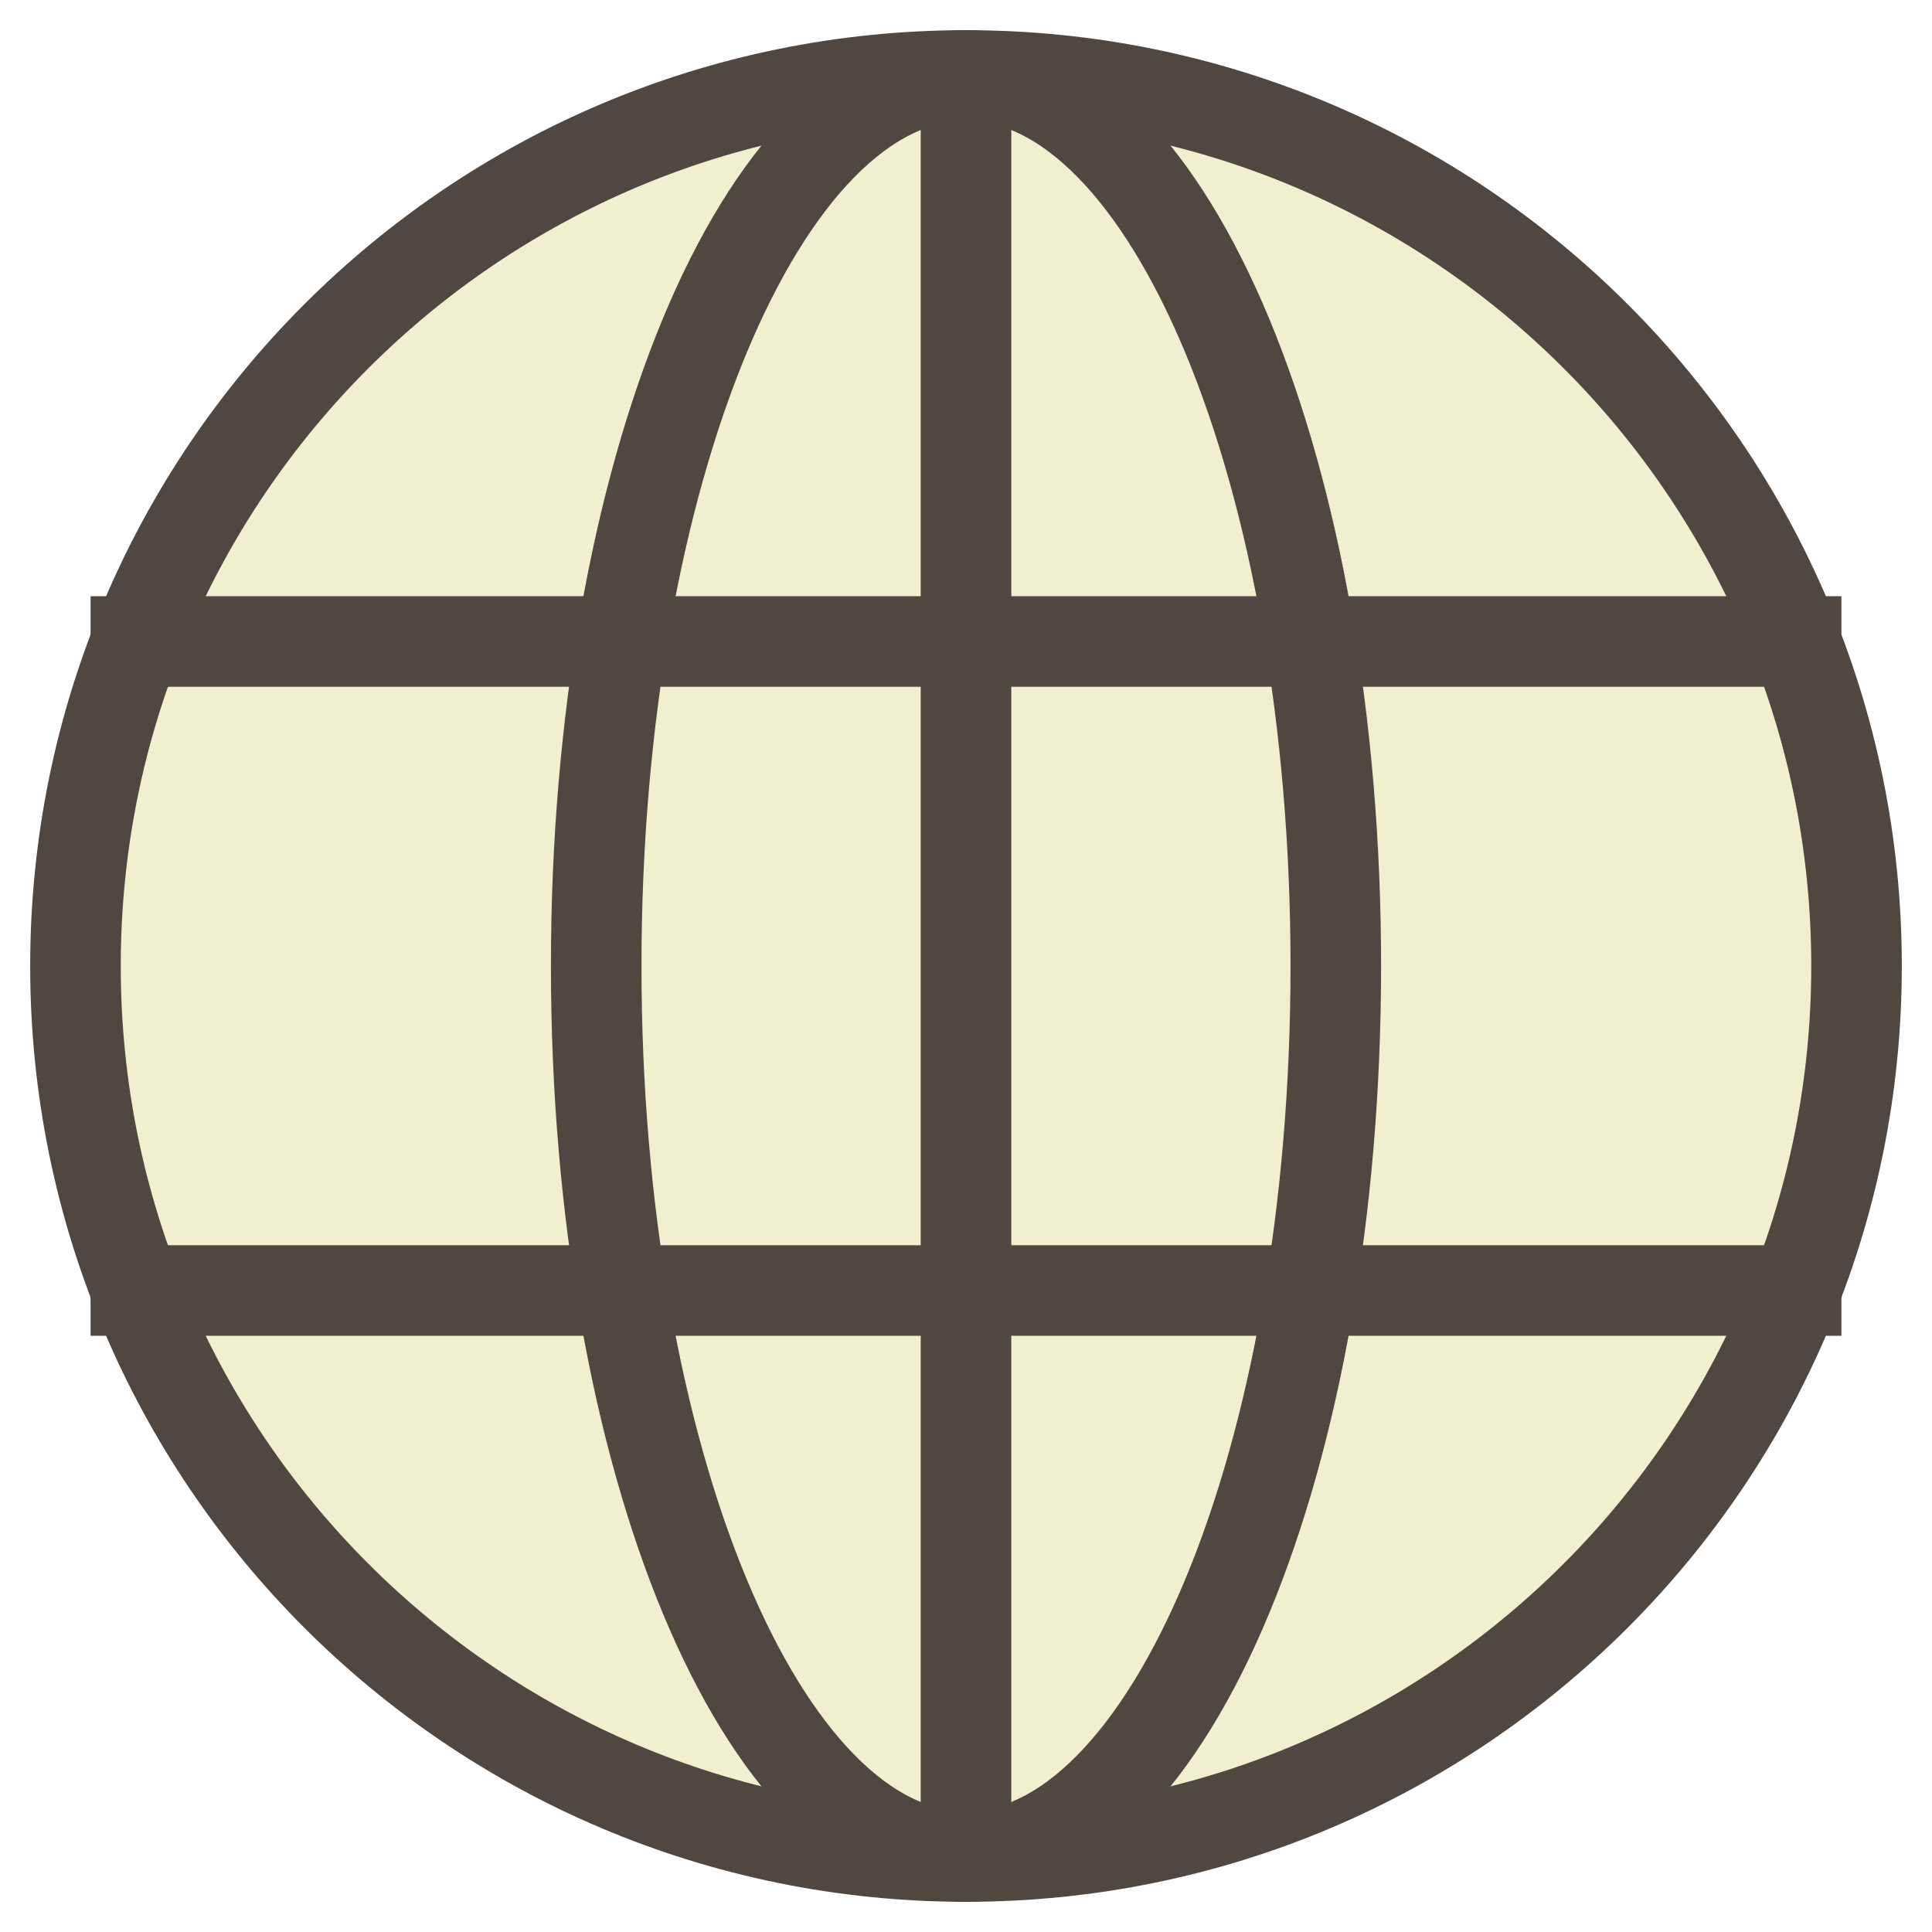
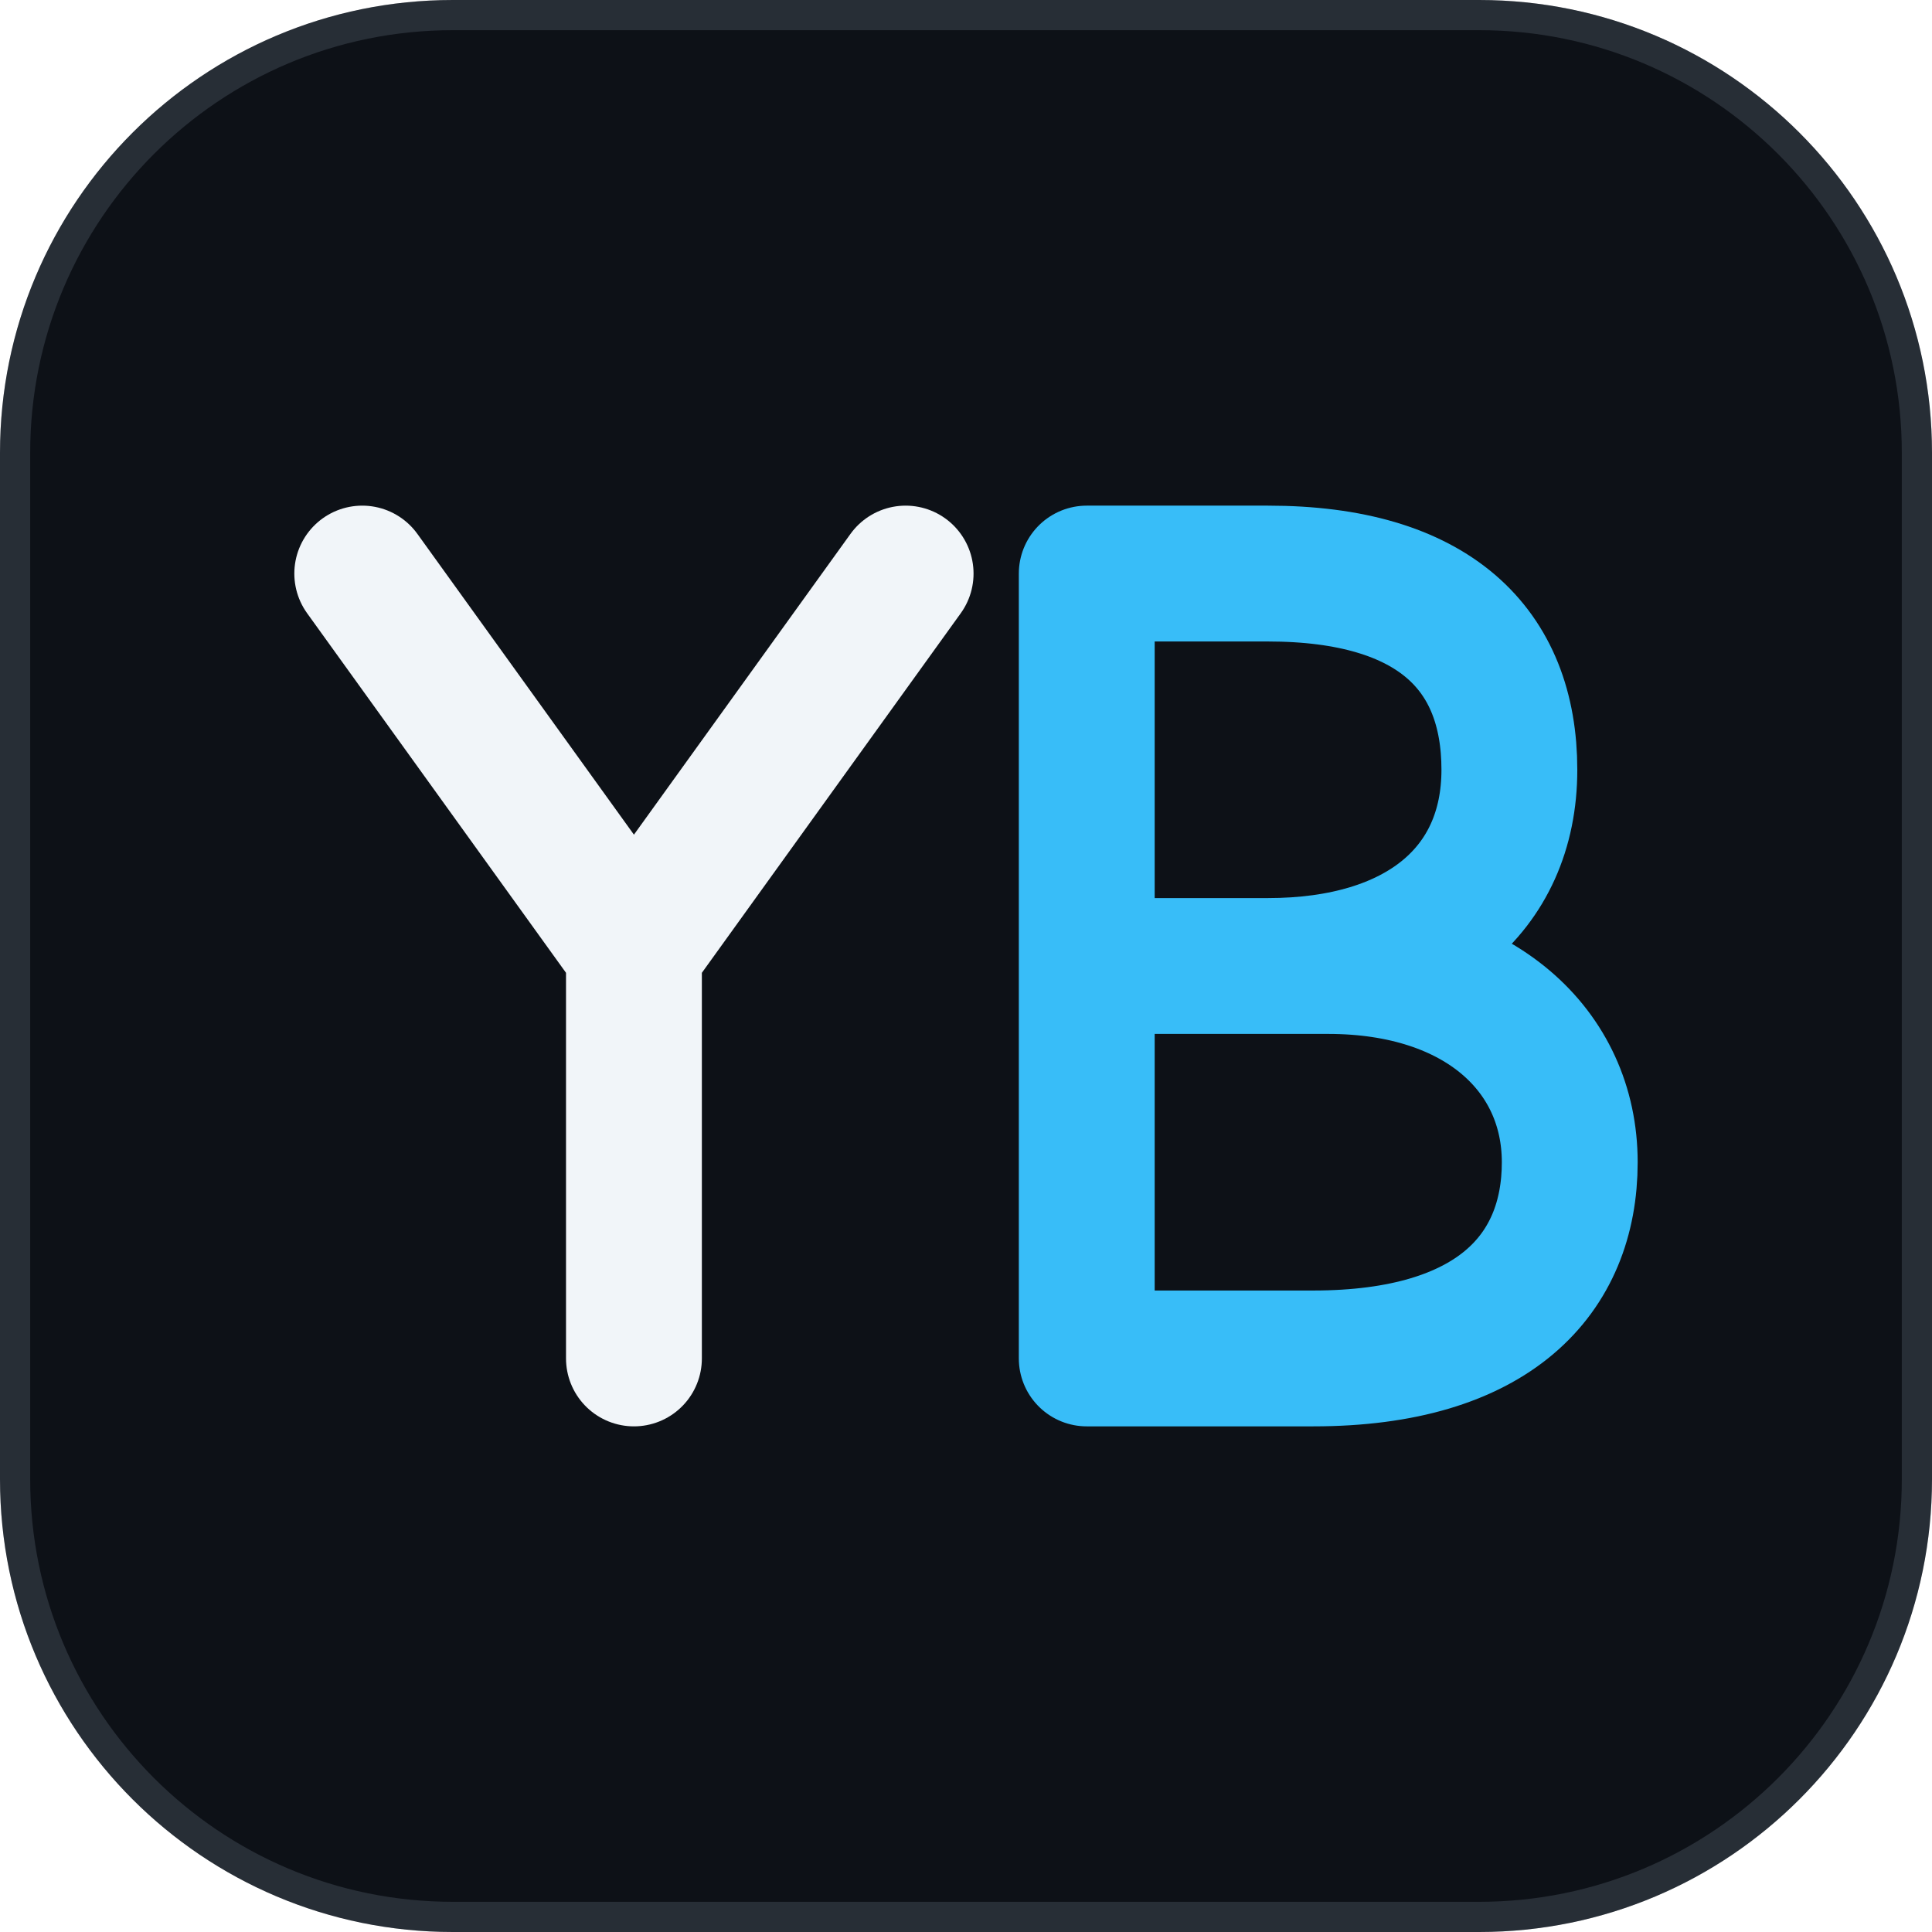
- <svg xmlns="http://www.w3.org/2000/svg" viewBox="0 0 512 512">
-   <circle cx="256" cy="256" r="236" fill="#F0F0D0" stroke="#504840" stroke-width="24" />
-   <ellipse cx="256" cy="256" rx="98" ry="236" fill="none" stroke="#504840" stroke-width="24" />
-   <line x1="24" y1="170" x2="488" y2="170" stroke="#504840" stroke-width="24" />
-   <line x1="24" y1="342" x2="488" y2="342" stroke="#504840" stroke-width="24" />
-   <line x1="256" y1="20" x2="256" y2="492" stroke="#504840" stroke-width="24" />
+ <svg xmlns="http://www.w3.org/2000/svg" viewBox="0 0 64 64" width="64" height="64" role="img" aria-labelledby="title">
+   <rect width="64" height="64" rx="15" fill="#0d1117" />
+   <rect x="0.5" y="0.5" width="63" height="63" rx="14.5" fill="none" stroke="#94a3b8" stroke-opacity="0.2" />
+   <path d="M12 19 21 31.5 30 19M21 31.5V45" fill="none" stroke="#f1f5f9" stroke-width="4.5" stroke-linecap="round" stroke-linejoin="round" />
+   <path d="M36 19V45H43.5C49.5 45 52 42.2 52 38.5S49 32 44 32H36M36 19H42C47.5 19 50 21.5 50 25.5S47 32 42 32" fill="none" stroke="#38bdf8" stroke-width="4.5" stroke-linecap="round" stroke-linejoin="round" />
</svg>
